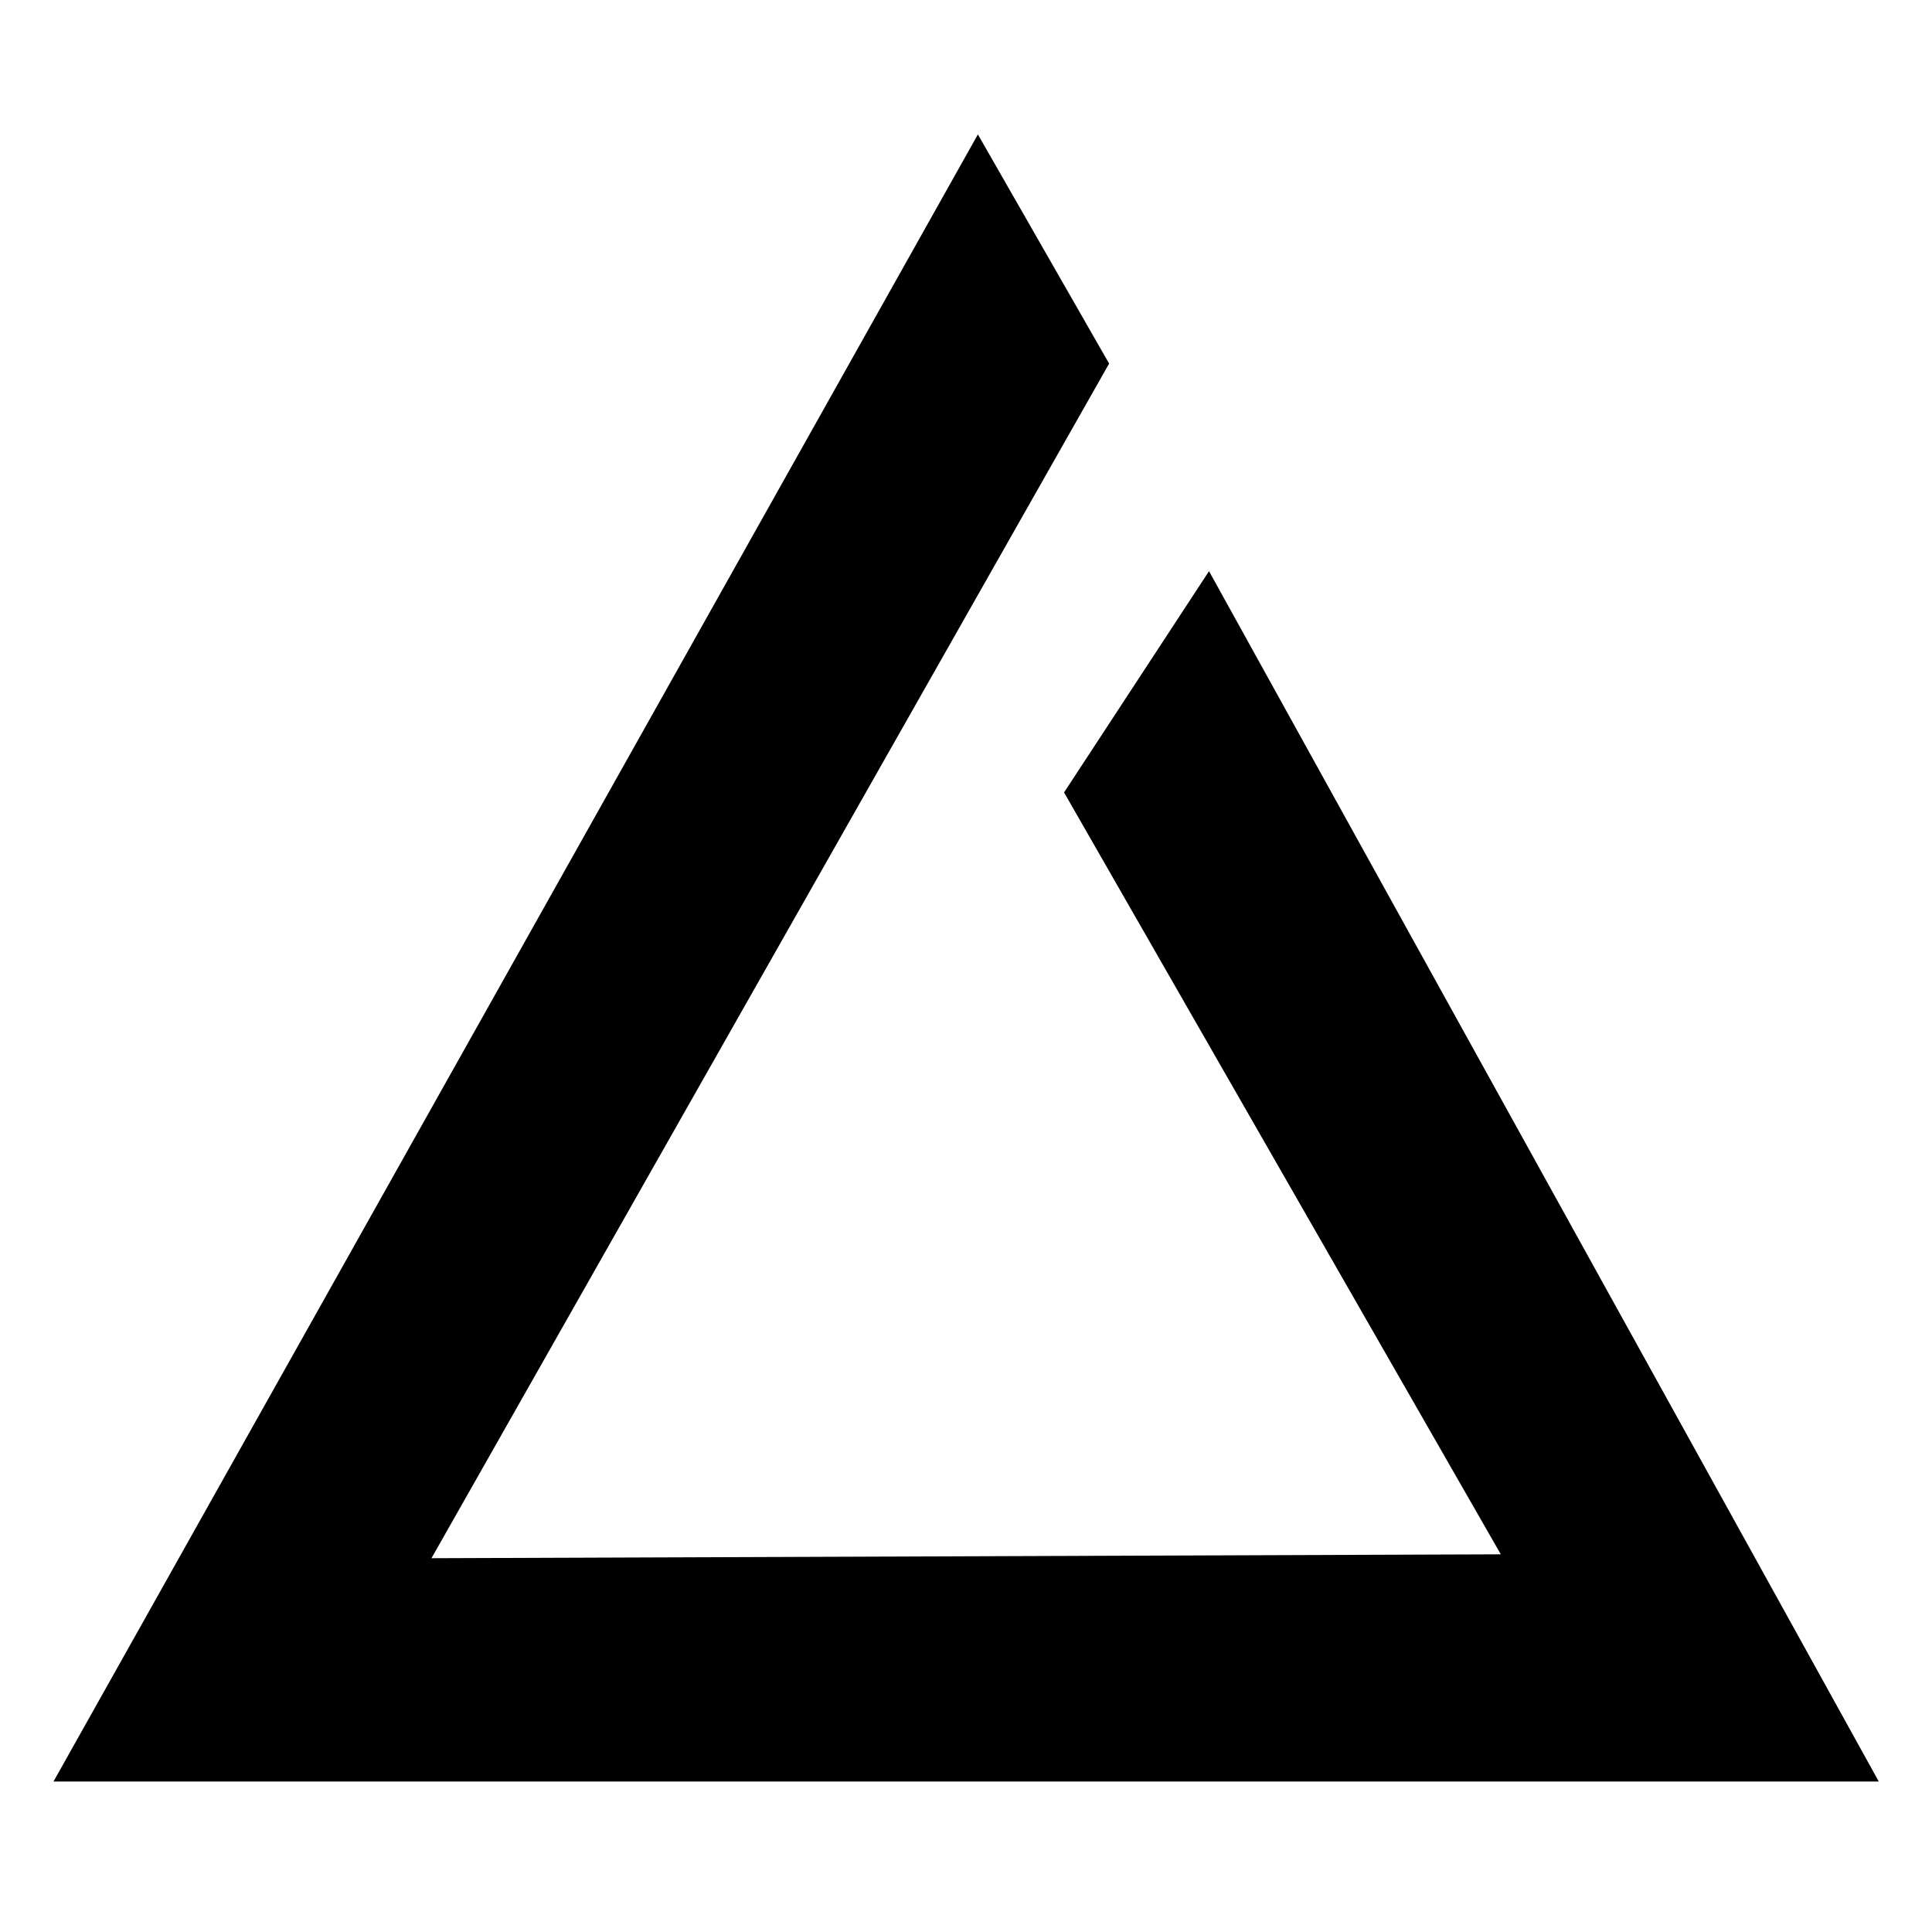
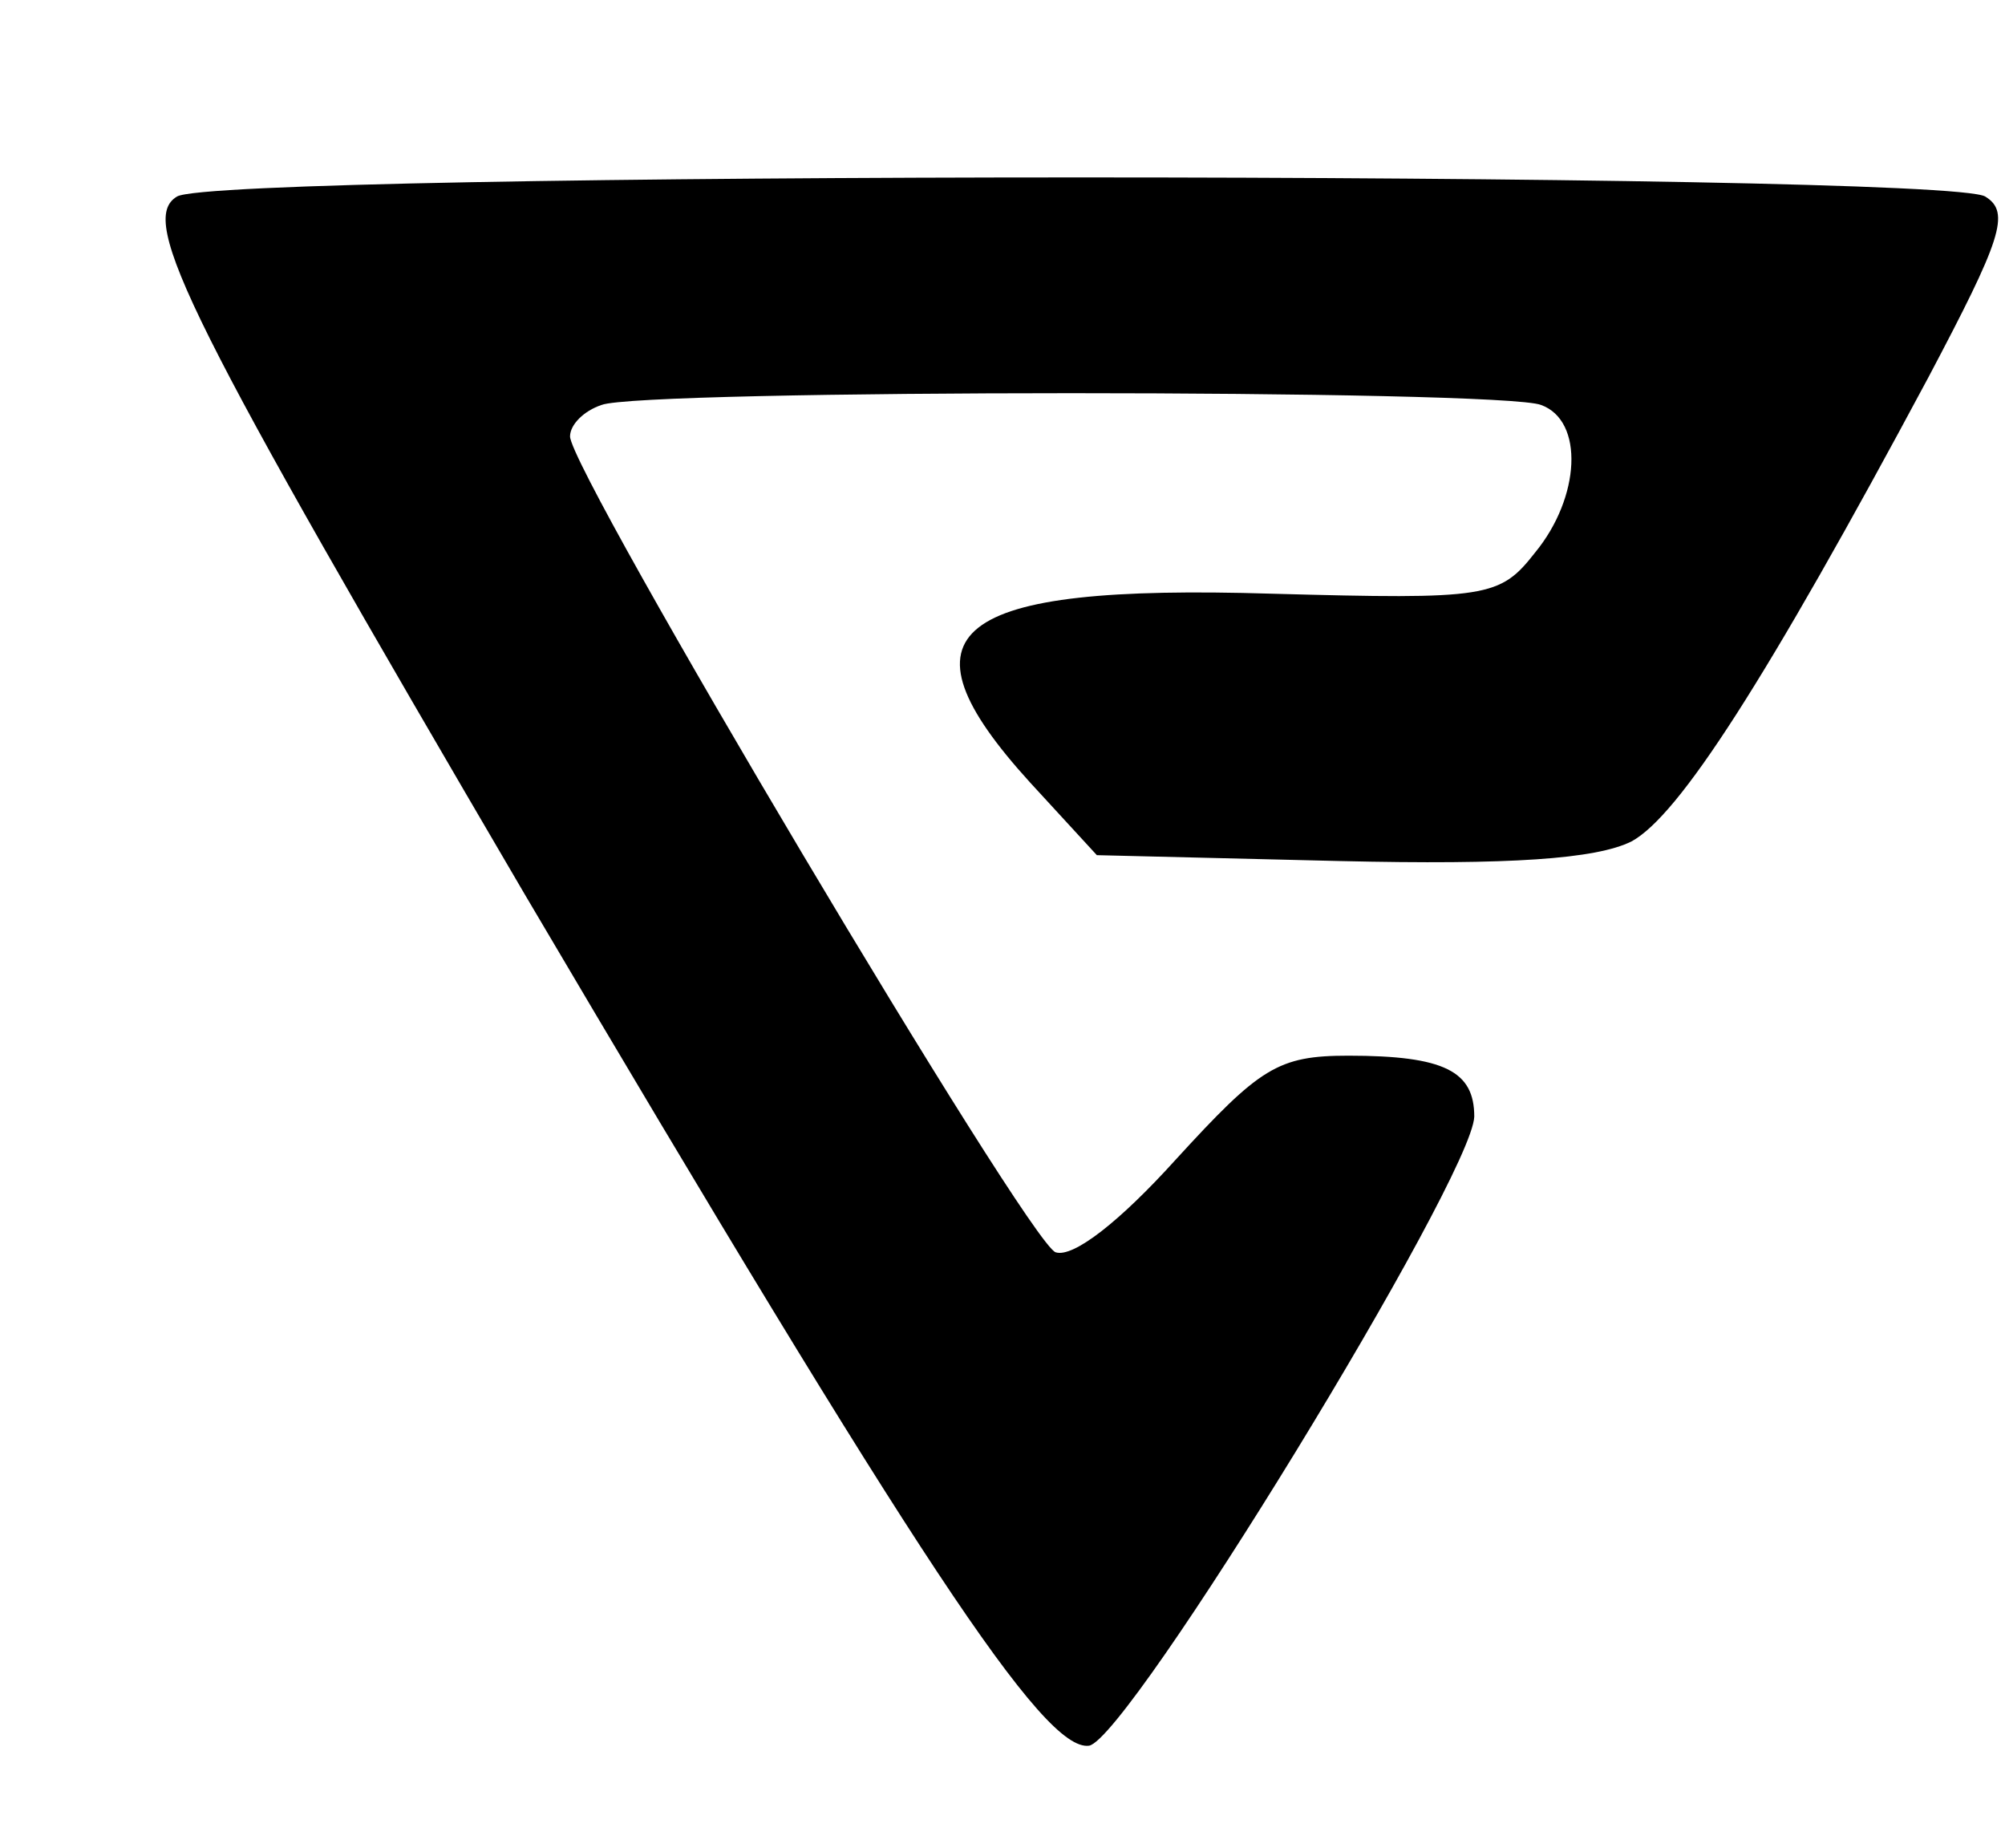
- <svg xmlns="http://www.w3.org/2000/svg" width="32" height="32" viewBox="0 0 8.467 8.467" version="1.1">
-   <g transform="translate(-183.8198,-88.76913)">
-     <polyline points="409.125,466.281 394.375,492.563 423.5,492.563 412.813,473.25   410.5,476.781 417.469,488.938 400.406,489 411.219,469.938 " transform="matrix(0.2746501,0,0,0.2746501,75.73918,-38.70592)" />
+ <svg xmlns="http://www.w3.org/2000/svg" version="1.0" width="102pt" height="94pt" viewBox="0 0 102 94" preserveAspectRatio="xMidYMid meet">
+   <g transform="translate(0,94) scale(0.1,-0.1)" stroke="none">
+     <path d="M90 840 c-20 -12 6 -63 177 -355 200 -339 264 -436 287 -433 20 3 195 289 196 320 0 23 -15 31 -64 31 -36 0 -45 -6 -88 -53 -28 -31 -52 -50 -61 -47 -14 5 -247 397 -247 415 0 6 7 13 16 16 20 8 458 8 478 0 22 -8 20 -47 -3 -75 -18 -23 -24 -24 -134 -21 -164 5 -193 -19 -123 -96 l34 -37 124 -3 c86 -2 130 1 148 10 24 13 68 81 151 236 37 70 42 84 29 92 -20 13 -900 13 -920 0z" />
  </g>
</svg>
